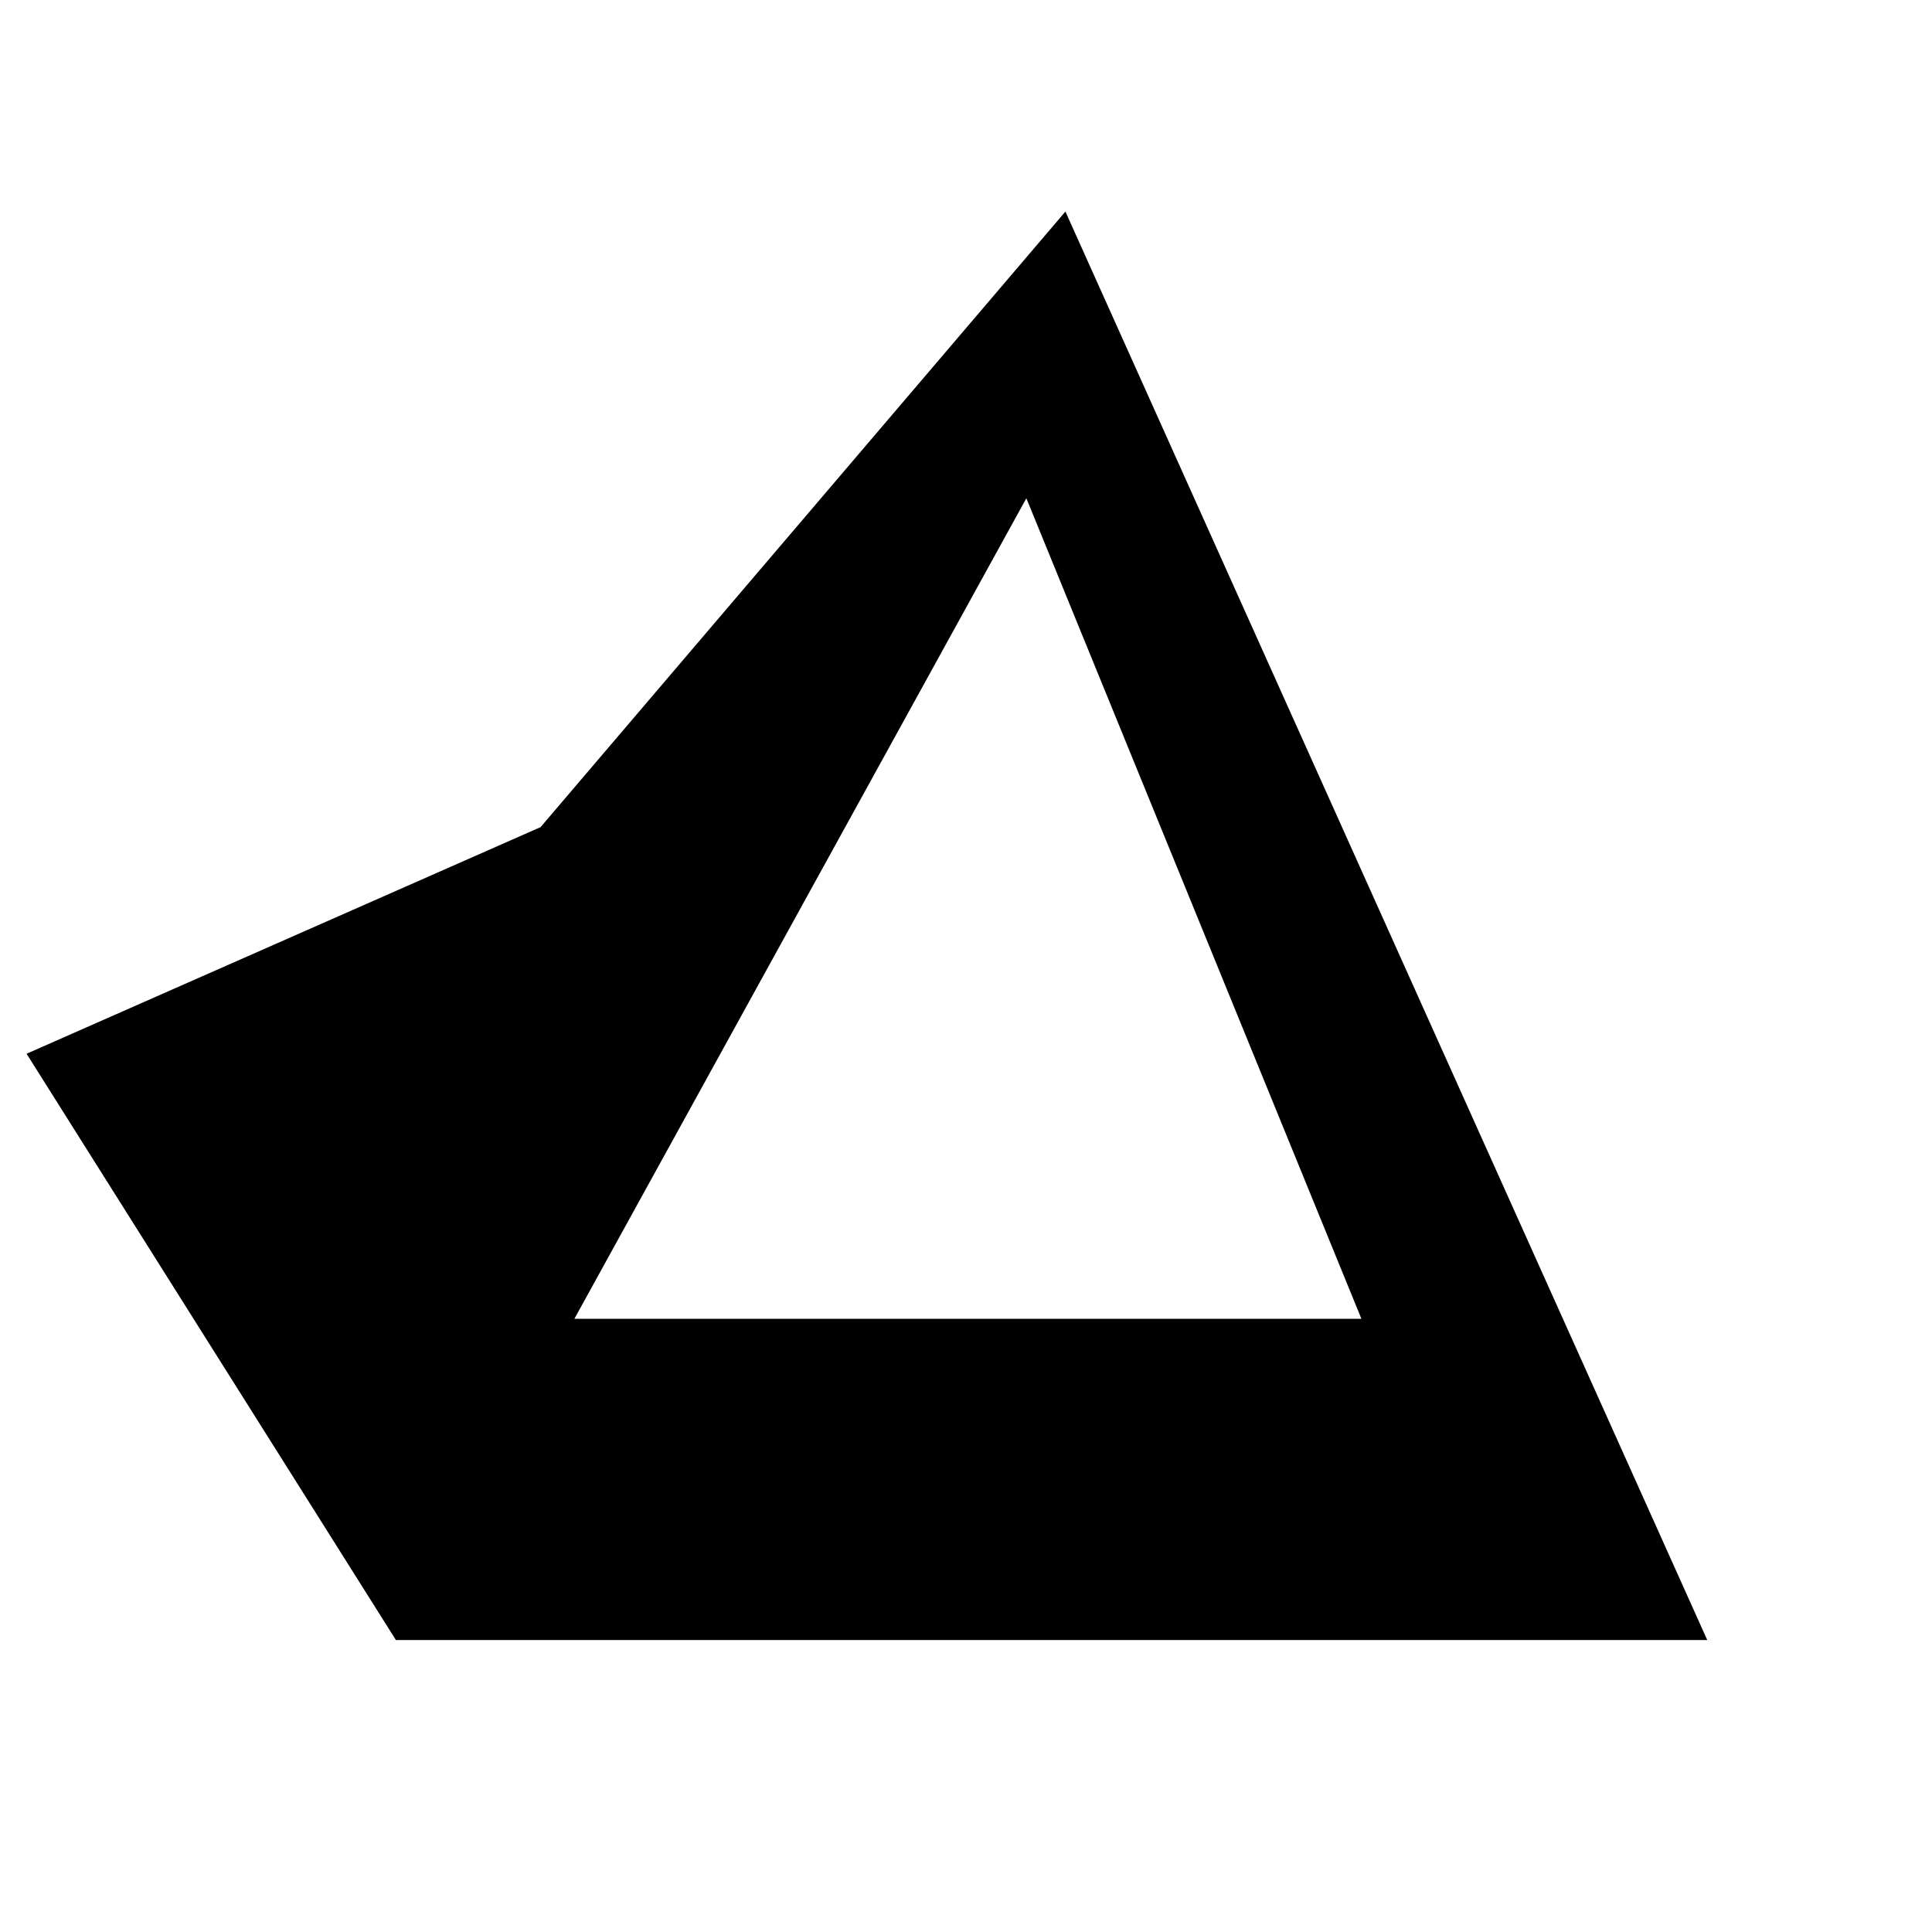
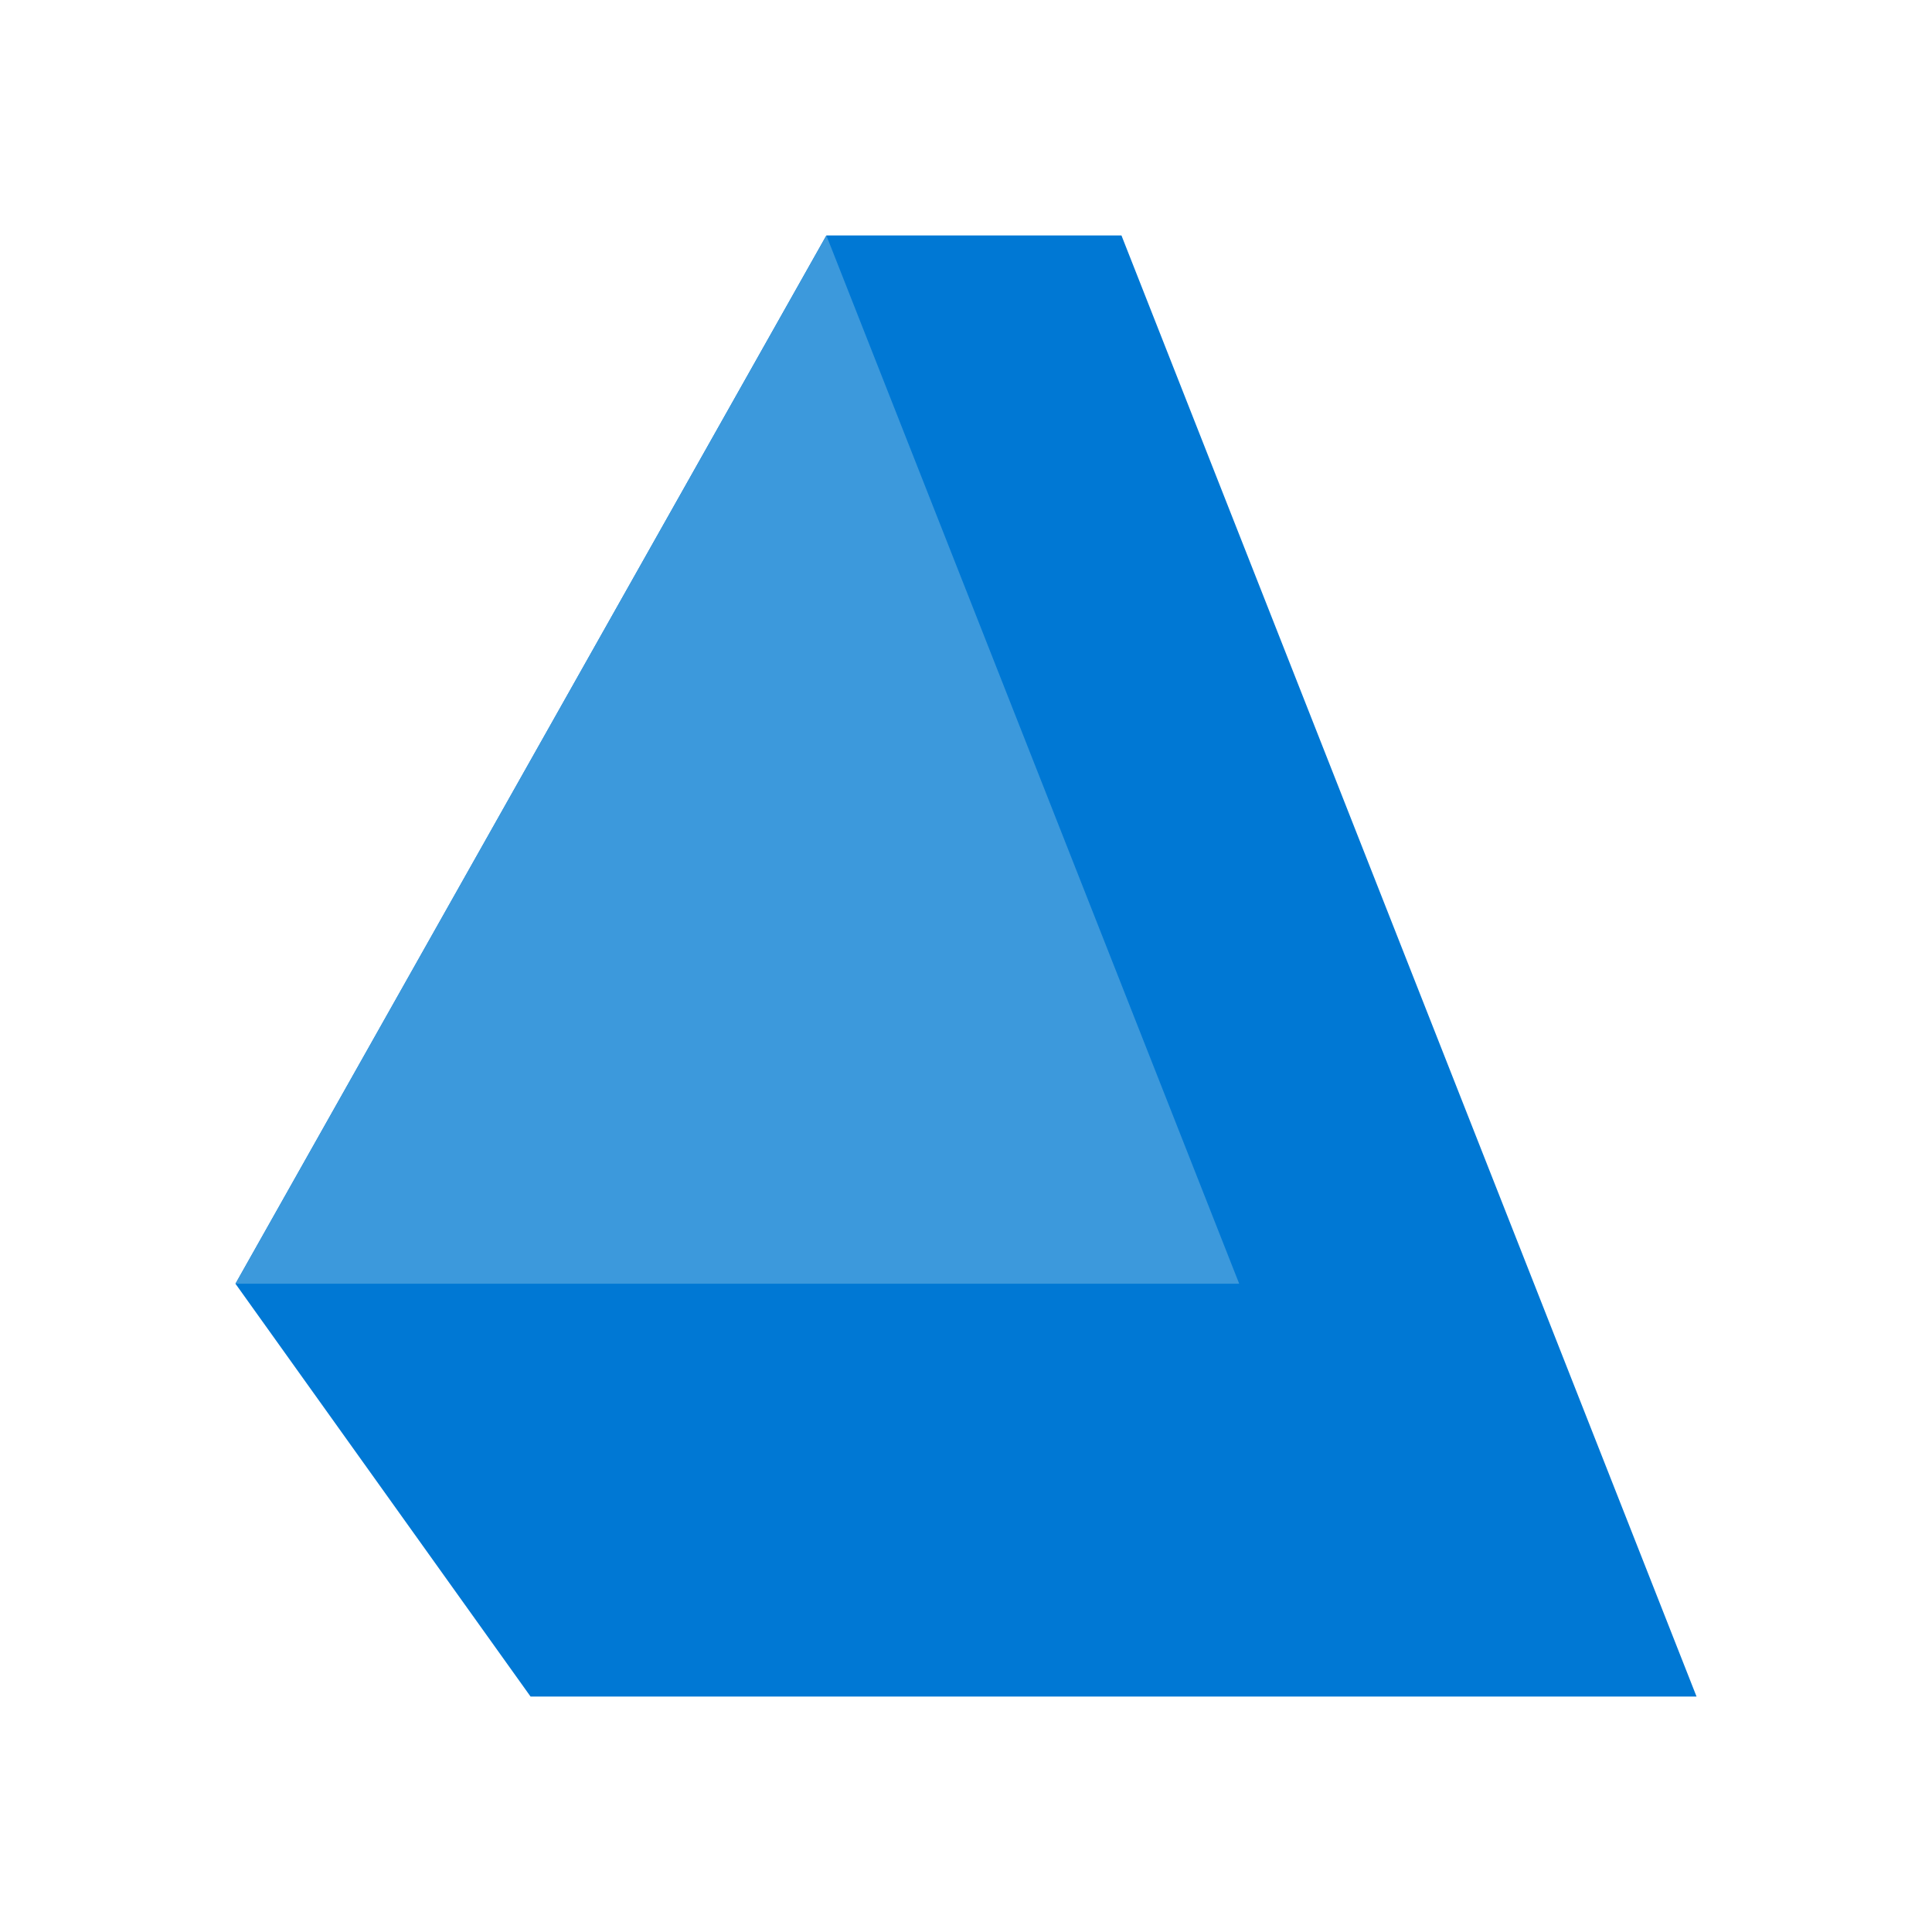
- <svg xmlns="http://www.w3.org/2000/svg" viewBox="0 0 24 24" fill="currentColor">
-   <path d="M13.235 2.628l-6.52 7.647L.33 13.09l4.588 7.283h16.29L13.235 2.628zM4.94 14.5l3.868-2.617L4.94 14.5zm7.384-9.353l4.588 11.236H7.135l6.189-11.236z" />
+ <svg xmlns="http://www.w3.org/2000/svg" viewBox="0 0 256 256">
+   <path fill="#0078D4" d="M109.5 31.2 31.2 170.1l39.1 54.7h154.5l-76.2-193.6H109.5z" />
+   <path fill="#3C99DC" d="M109.5 31.2 164.2 170.1H31.2l78.3-138.9z" />
</svg>
